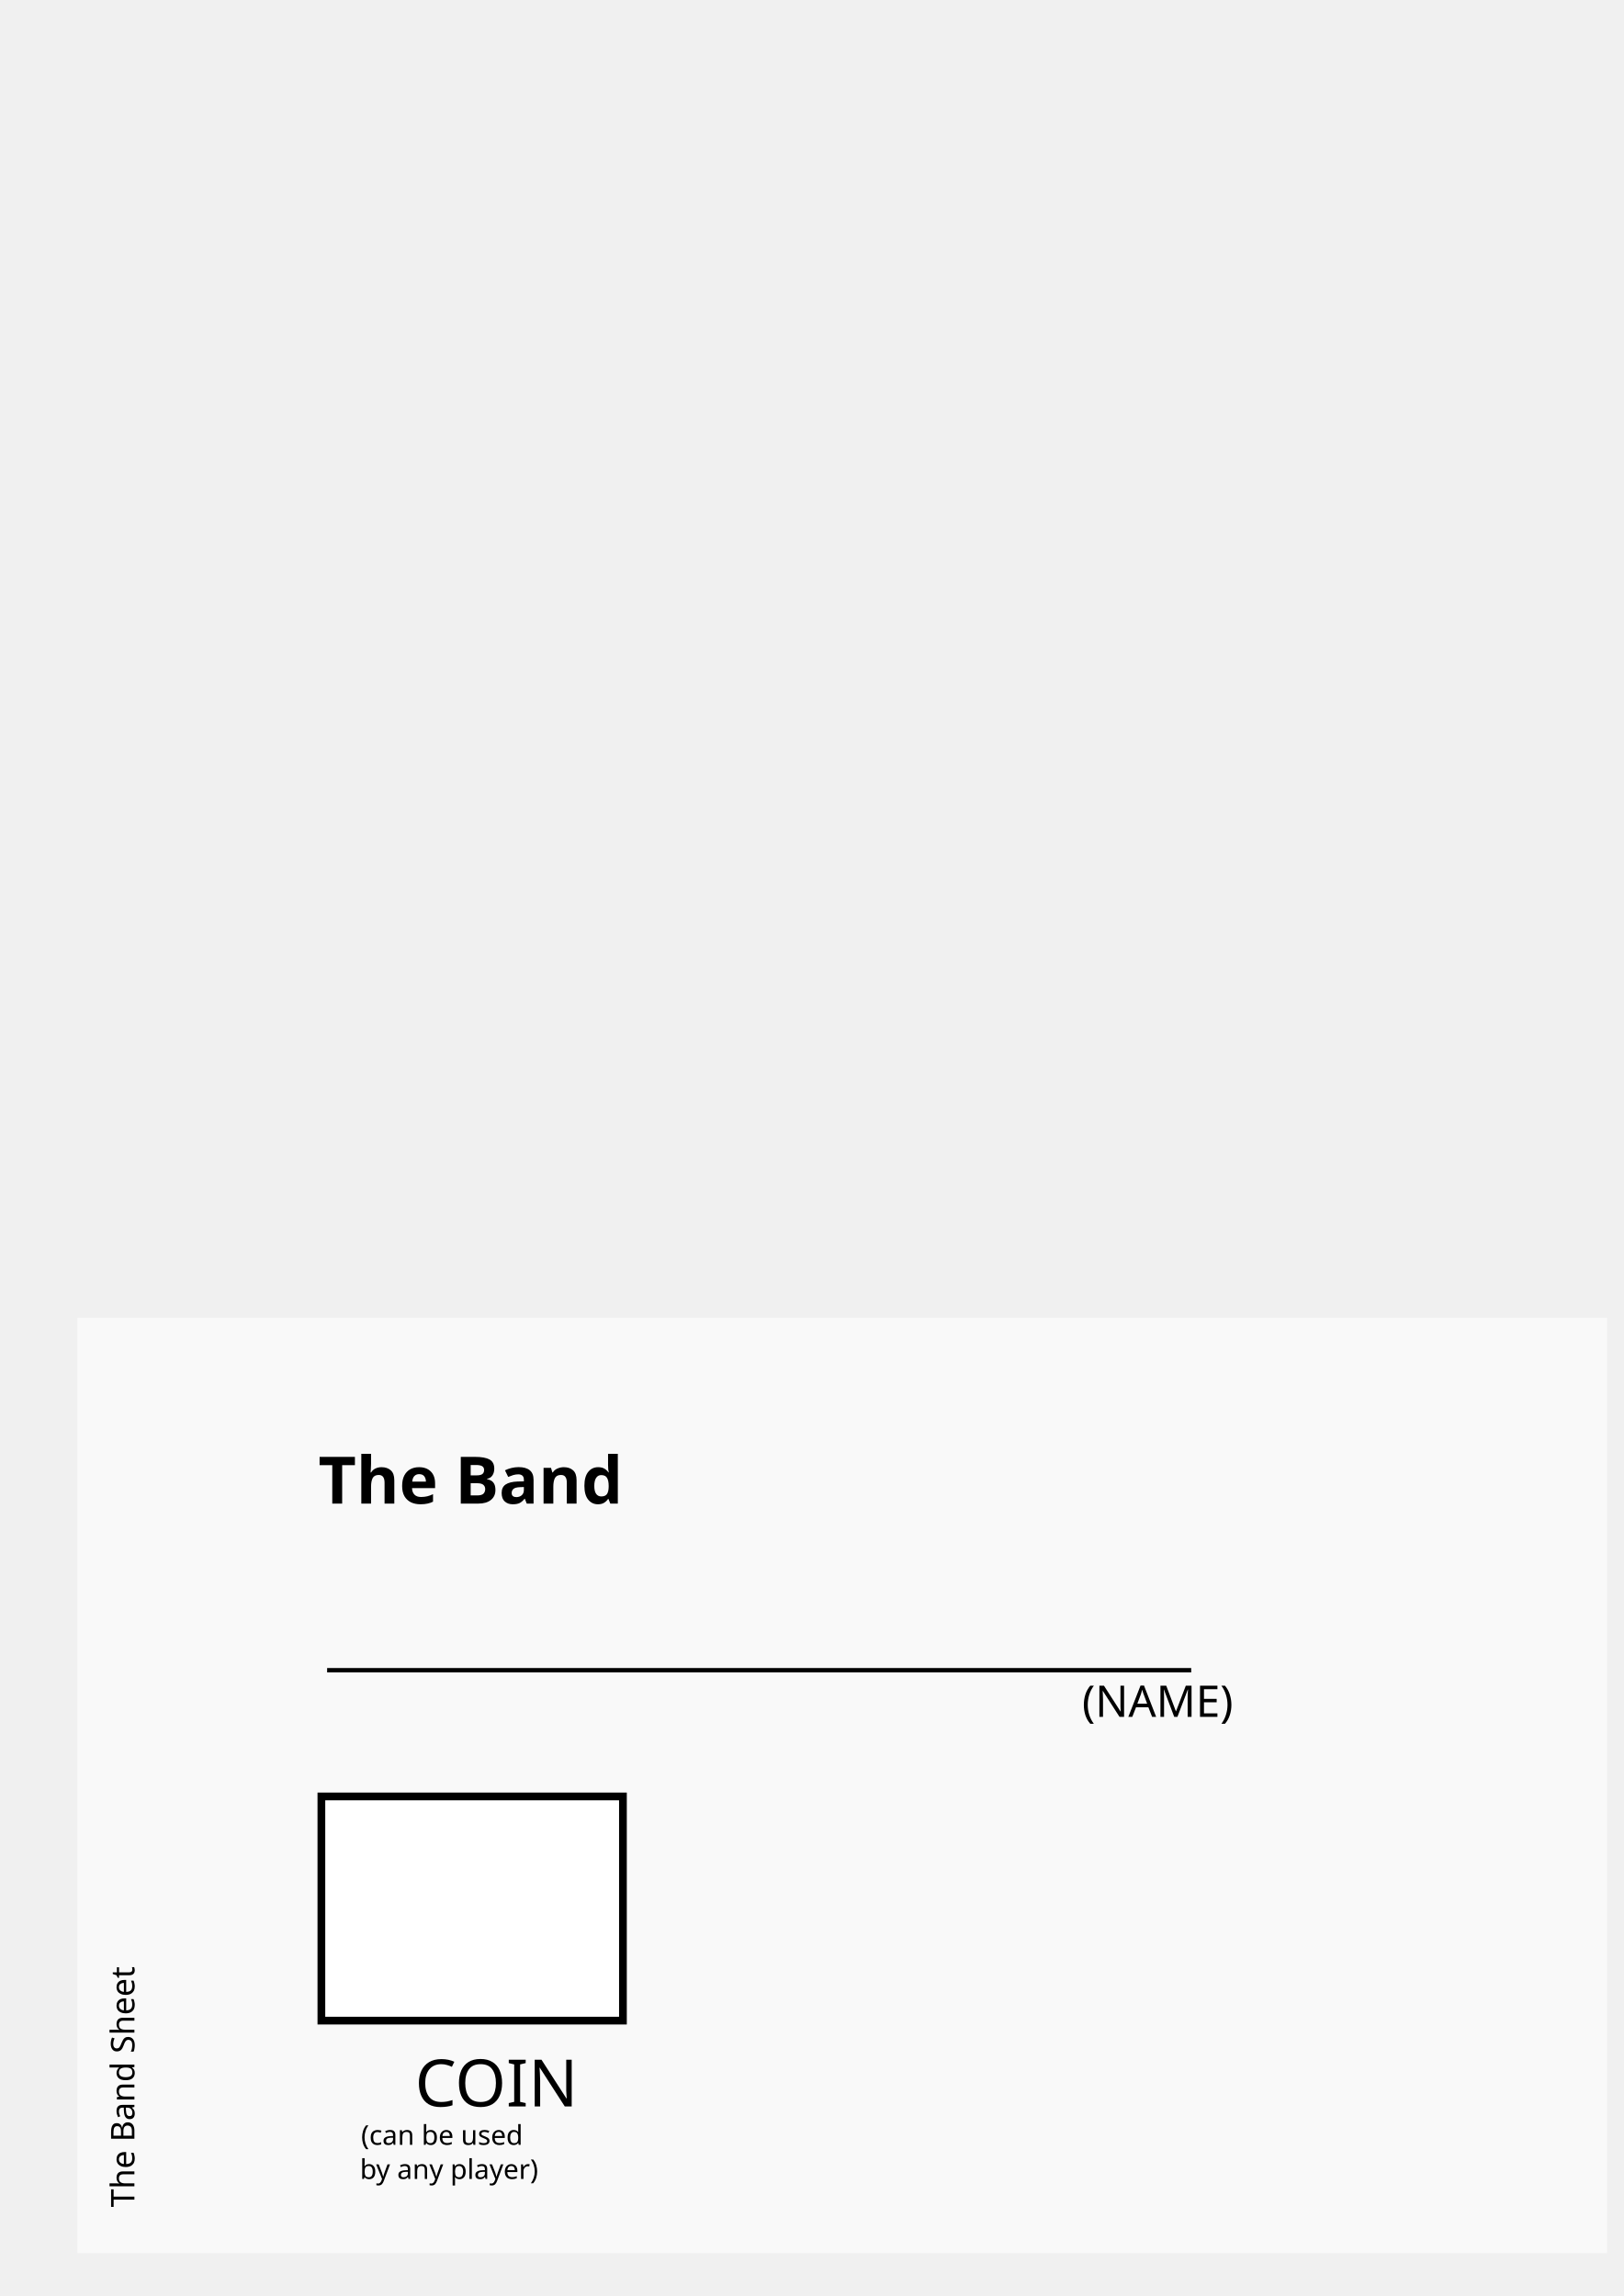
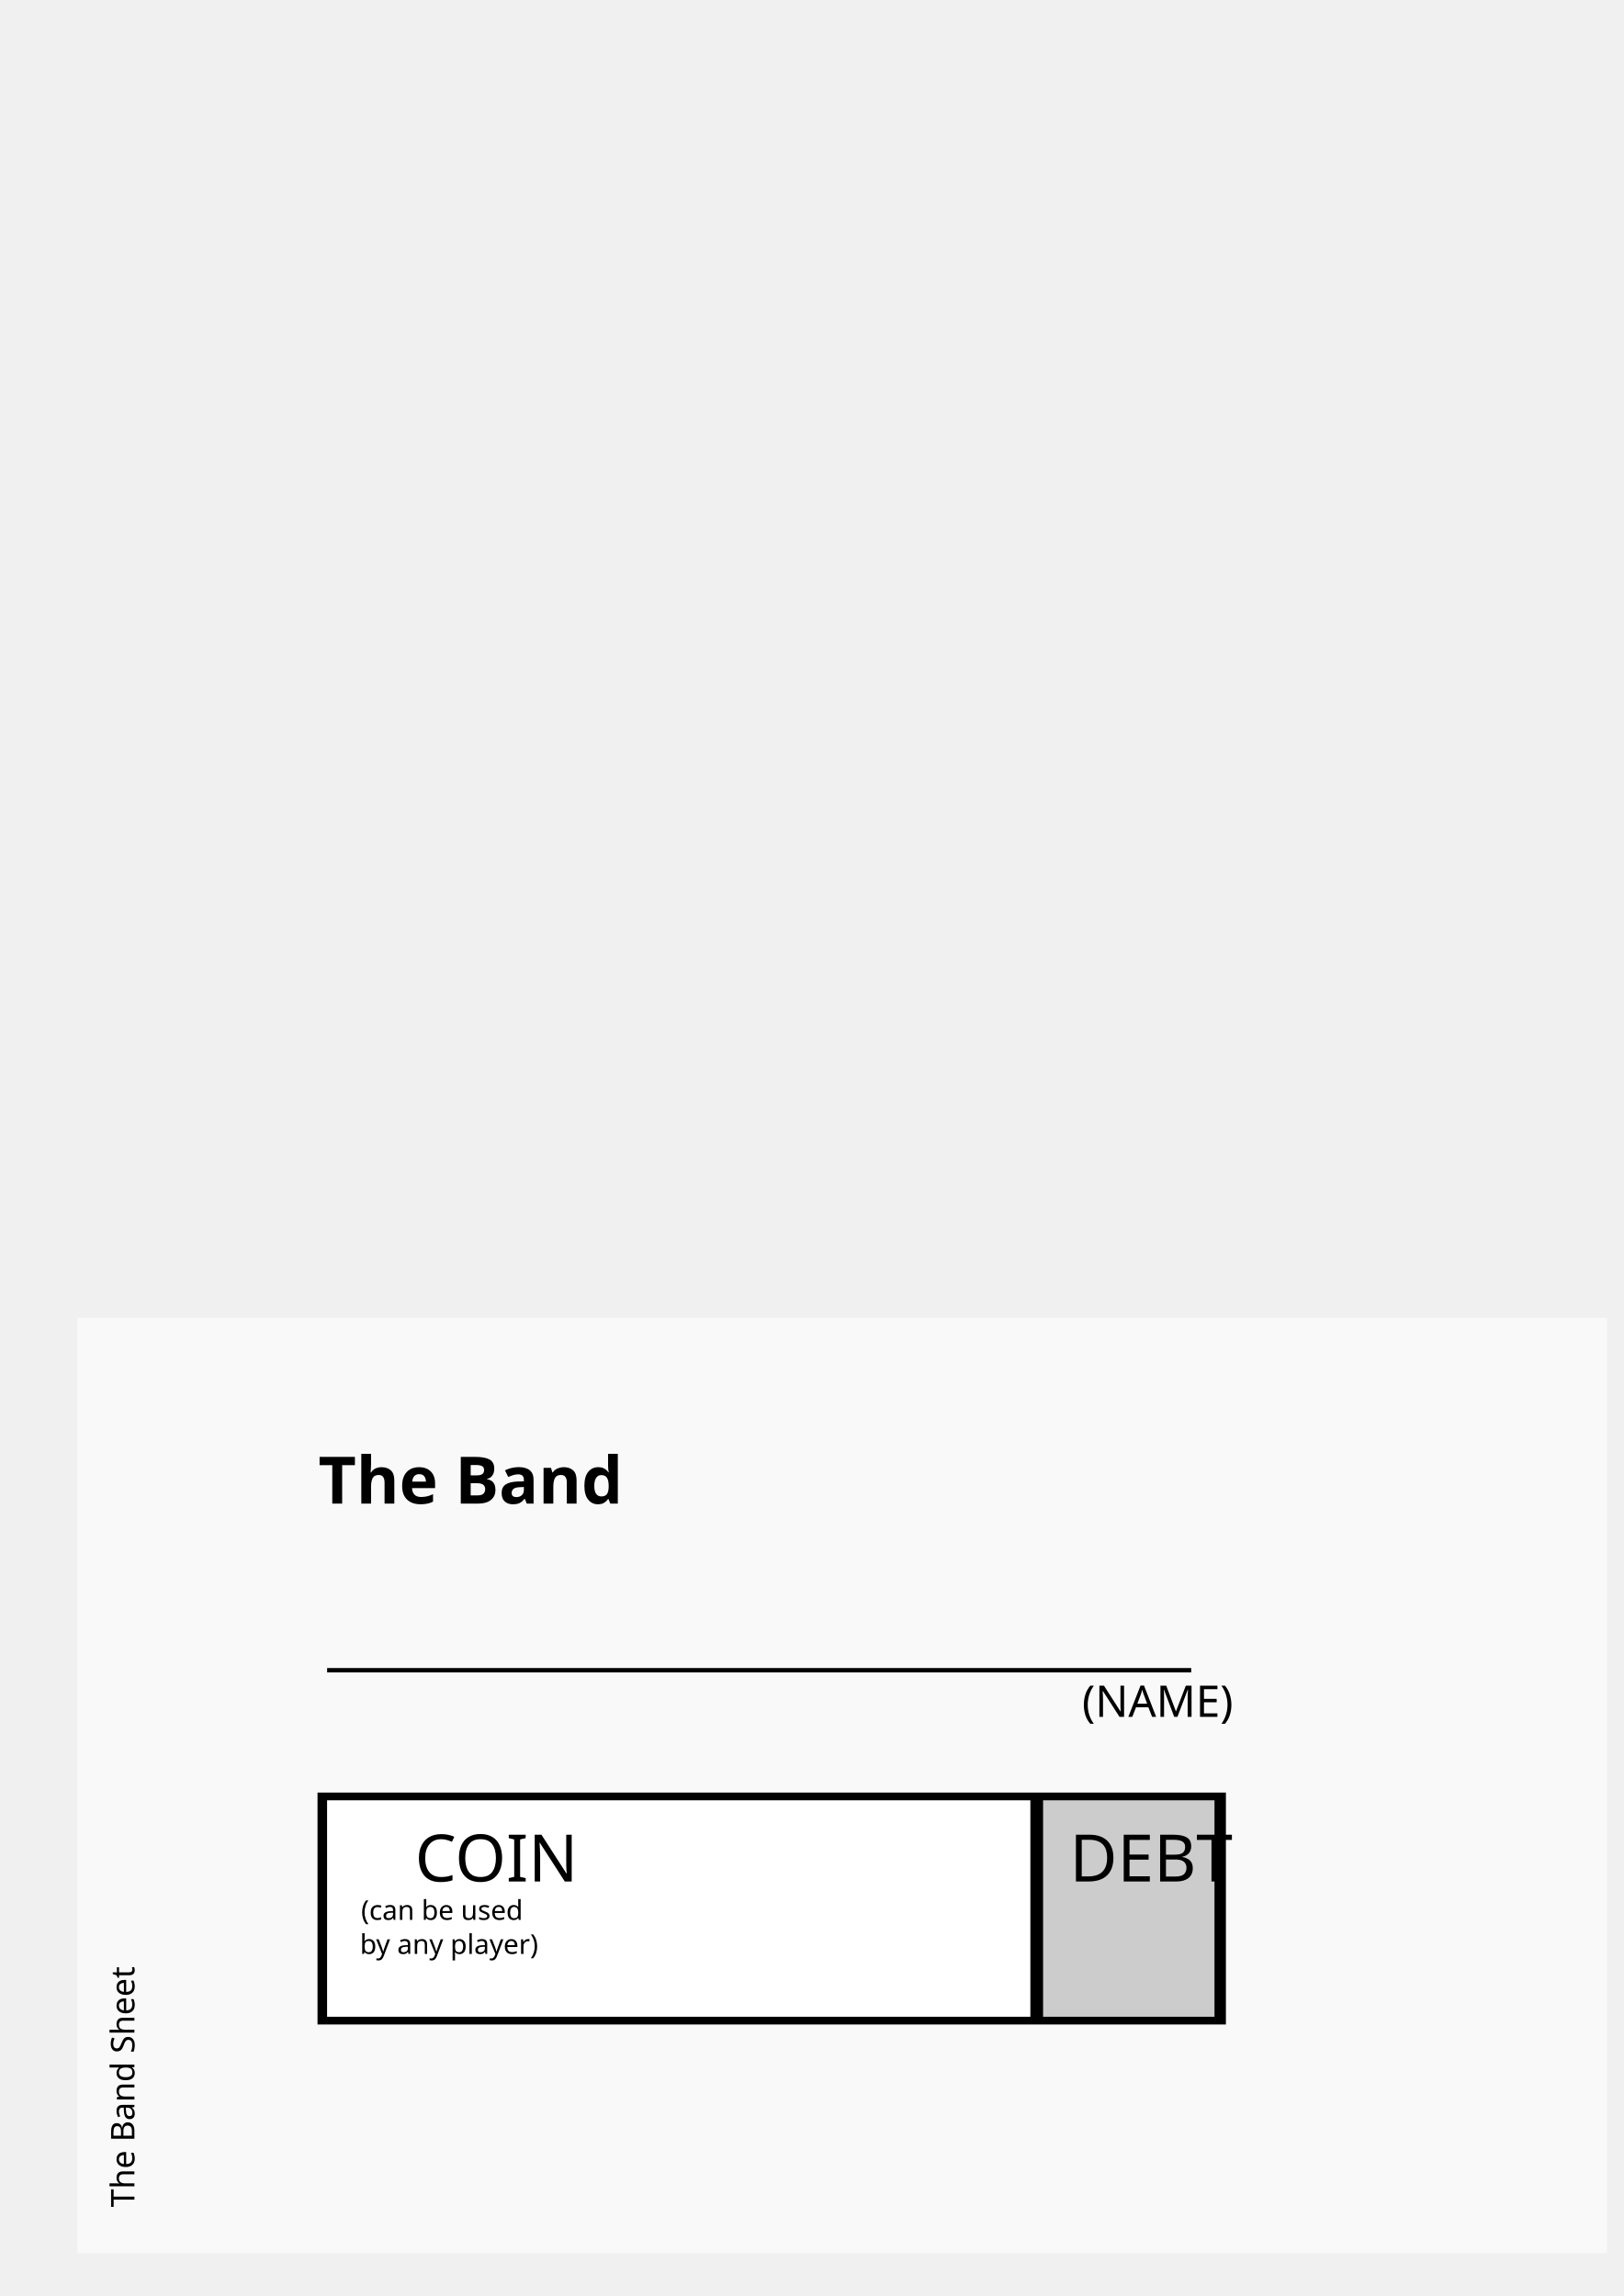
<svg xmlns="http://www.w3.org/2000/svg" width="210mm" height="297mm" viewBox="0 0 210 297" version="1.1" id="svg18308">
  <defs id="defs18302" />
  <g id="layer1">
    <rect style="opacity:1;fill:#f9f9f9;fill-opacity:1;stroke:none;stroke-width:1.113;stroke-linecap:round;stroke-linejoin:round;stroke-miterlimit:4;stroke-dasharray:none;stroke-dashoffset:0;stroke-opacity:1" id="rect18915" width="197.848" height="120.982" x="10" y="170.463" />
-     <rect y="231.878" x="41.066" height="30" width="40" id="rect4294-3" style="opacity:1;fill:#000000;fill-opacity:1;stroke:none;stroke-width:0.564;stroke-linecap:round;stroke-linejoin:round;stroke-miterlimit:4;stroke-dasharray:none;stroke-dashoffset:0;stroke-opacity:1" />
+     <rect y="231.878" x="41.066" height="30" width="117.485" id="rect4294-3" style="opacity:1;fill:#000000;fill-opacity:1;stroke:none;stroke-width:0.967;stroke-linecap:round;stroke-linejoin:round;stroke-miterlimit:4;stroke-dasharray:none;stroke-dashoffset:0;stroke-opacity:1" />
    <rect style="opacity:1;fill:#000000;fill-opacity:1;stroke:none;stroke-width:0.564;stroke-linecap:round;stroke-linejoin:round;stroke-miterlimit:4;stroke-dasharray:none;stroke-dashoffset:0;stroke-opacity:1" id="rect4296-6" width="40" height="30" x="222.86" y="231.878" />
    <rect y="311.253" x="94.921" height="30" width="40" id="rect4298-0" style="opacity:1;fill:#000000;fill-opacity:1;stroke:none;stroke-width:0.564;stroke-linecap:round;stroke-linejoin:round;stroke-miterlimit:4;stroke-dasharray:none;stroke-dashoffset:0;stroke-opacity:1" />
-     <text xml:space="preserve" style="font-style:normal;font-variant:normal;font-weight:normal;font-stretch:normal;font-size:6.773px;line-height:0%;font-family:'Komika Display Tight';-inkscape-font-specification:'Komika Display Tight';letter-spacing:0px;word-spacing:0px;fill:#000000;fill-opacity:1;stroke:none;stroke-width:0.564px;stroke-linecap:butt;stroke-linejoin:miter;stroke-opacity:1" x="53.663" y="272.481" id="text4300-9">
-       <tspan style="font-size:8.467px;line-height:1.25;stroke-width:0.564px" id="tspan4302-0" x="53.663" y="272.481">COIN</tspan>
-     </text>
    <text xml:space="preserve" style="font-style:normal;font-variant:normal;font-weight:normal;font-stretch:normal;font-size:6.773px;line-height:0%;font-family:'Komika Display Tight';-inkscape-font-specification:'Komika Display Tight';letter-spacing:0px;word-spacing:0px;fill:#000000;fill-opacity:1;stroke:none;stroke-width:0.564px;stroke-linecap:butt;stroke-linejoin:miter;stroke-opacity:1" x="103.696" y="351.788" id="text4304-7">
      <tspan style="font-size:8.467px;line-height:1.25;stroke-width:0.564px" id="tspan4306-0" x="103.696" y="351.788">CROWD</tspan>
    </text>
    <text xml:space="preserve" style="font-style:normal;font-variant:normal;font-weight:normal;font-stretch:normal;font-size:6.773px;line-height:0%;font-family:'Komika Display Tight';-inkscape-font-specification:'Komika Display Tight';letter-spacing:0px;word-spacing:0px;fill:#000000;fill-opacity:1;stroke:none;stroke-width:0.564px;stroke-linecap:butt;stroke-linejoin:miter;stroke-opacity:1" x="232.948" y="272.413" id="text4308-2">
      <tspan style="font-size:8.467px;line-height:1.25;stroke-width:0.564px" id="tspan4310-0" x="232.948" y="272.413">CLOUT</tspan>
    </text>
    <g id="g6167" transform="matrix(0.5644444,0,0,0.5644444,-173.1303,-70.40508)">
      <text id="text4271-9" y="469.318" x="379.662" style="font-style:normal;font-variant:normal;font-weight:900;font-stretch:normal;line-height:0%;font-family:Nougat;-inkscape-font-specification:'Nougat Heavy';letter-spacing:0px;word-spacing:0px;fill:#000000;fill-opacity:1;stroke:none;stroke-width:1px;stroke-linecap:butt;stroke-linejoin:miter;stroke-opacity:1" xml:space="preserve">
        <tspan style="font-size:15px;line-height:1.25" y="469.318" x="379.662" id="tspan4273-4">The Band</tspan>
      </text>
      <path id="path4275-8" d="M 381.683,507.501 H 579.673" style="fill:none;fill-rule:evenodd;stroke:#000000;stroke-width:1;stroke-linecap:butt;stroke-linejoin:miter;stroke-miterlimit:4;stroke-dasharray:none;stroke-opacity:1" />
      <text id="text4365-0" y="518.19" x="554.668" style="font-style:normal;font-variant:normal;font-weight:normal;font-stretch:normal;line-height:0%;font-family:'Komika Display Tight';-inkscape-font-specification:'Komika Display Tight';letter-spacing:0px;word-spacing:0px;fill:#000000;fill-opacity:1;stroke:none;stroke-width:1px;stroke-linecap:butt;stroke-linejoin:miter;stroke-opacity:1" xml:space="preserve">
        <tspan style="font-size:10px;line-height:1.25" y="518.19" x="554.668" id="tspan4367-0">(NAME)</tspan>
      </text>
    </g>
    <rect y="232.878" x="223.86" height="28" width="38" id="rect4373-8" style="opacity:1;fill:#ffffff;fill-opacity:1;stroke:none;stroke-width:0.564;stroke-linecap:round;stroke-linejoin:round;stroke-miterlimit:4;stroke-dasharray:none;stroke-dashoffset:0;stroke-opacity:1" />
    <rect style="opacity:1;fill:#ffffff;fill-opacity:1;stroke:none;stroke-width:0.564;stroke-linecap:round;stroke-linejoin:round;stroke-miterlimit:4;stroke-dasharray:none;stroke-dashoffset:0;stroke-opacity:1" id="rect4375-1" width="38" height="28" x="95.921" y="312.253" />
-     <rect y="232.878" x="42.066" height="28" width="38" id="rect4377-1" style="opacity:1;fill:#ffffff;fill-opacity:1;stroke:none;stroke-width:0.564;stroke-linecap:round;stroke-linejoin:round;stroke-miterlimit:4;stroke-dasharray:none;stroke-dashoffset:0;stroke-opacity:1" />
+     <rect y="232.878" x="42.303" height="28" width="90.958" id="rect4377-1" style="opacity:1;fill:#ffffff;fill-opacity:1;stroke:none;stroke-width:0.873;stroke-linecap:round;stroke-linejoin:round;stroke-miterlimit:4;stroke-dasharray:none;stroke-dashoffset:0;stroke-opacity:1" />
+     <text xml:space="preserve" style="font-style:normal;font-variant:normal;font-weight:normal;font-stretch:normal;font-size:6.773px;line-height:0%;font-family:'Komika Display Tight';-inkscape-font-specification:'Komika Display Tight';letter-spacing:0px;word-spacing:0px;fill:#000000;fill-opacity:1;stroke:none;stroke-width:0.564px;stroke-linecap:butt;stroke-linejoin:miter;stroke-opacity:1" x="53.663" y="243.377" id="text4300-9">
+       <tspan style="font-size:8.467px;line-height:1.25;stroke-width:0.564px" id="tspan4302-0" x="53.663" y="243.377">COIN</tspan>
+     </text>
    <text xml:space="preserve" style="font-style:normal;font-weight:normal;font-size:3.387px;line-height:0%;font-family:sans-serif;letter-spacing:0px;word-spacing:0px;display:inline;fill:#000000;fill-opacity:1;stroke:none;stroke-width:0.282px;stroke-linecap:butt;stroke-linejoin:miter;stroke-opacity:1" x="-285.521" y="17.383" id="text5954" transform="rotate(-90)">
      <tspan id="tspan5956" x="-285.521" y="17.383" style="font-size:4.233px;line-height:1.25;stroke-width:0.282px">The Band Sheet</tspan>
    </text>
-     <text xml:space="preserve" style="font-style:normal;font-weight:normal;font-size:3.528px;line-height:1.25;font-family:sans-serif;text-align:center;letter-spacing:0px;word-spacing:0px;text-anchor:middle;display:inline;fill:#000000;fill-opacity:1;stroke:none;stroke-width:0.265" x="60.372" y="277.447" id="text5944">
-       <tspan id="tspan5942" x="60.372" y="277.447" style="font-size:3.528px;text-align:center;text-anchor:middle;stroke-width:0.265">(can be used</tspan>
-       <tspan x="60.372" y="281.856" style="font-size:3.528px;text-align:center;text-anchor:middle;stroke-width:0.265" id="tspan5948">by any player)</tspan>
+     <text xml:space="preserve" style="font-style:normal;font-weight:normal;font-size:3.528px;line-height:1.25;font-family:sans-serif;text-align:center;letter-spacing:0px;word-spacing:0px;text-anchor:middle;display:inline;fill:#000000;fill-opacity:1;stroke:none;stroke-width:0.265" x="60.372" y="248.343" id="text5944">
+       <tspan id="tspan5942" x="60.372" y="248.343" style="font-size:3.528px;text-align:center;text-anchor:middle;stroke-width:0.265">(can be used</tspan>
+       <tspan x="60.372" y="252.752" style="font-size:3.528px;text-align:center;text-anchor:middle;stroke-width:0.265" id="tspan5948">by any player)</tspan>
+     </text>
+     <rect style="opacity:1;fill:#cccccc;fill-opacity:1;stroke:none;stroke-width:0.431;stroke-linecap:round;stroke-linejoin:round;stroke-miterlimit:4;stroke-dasharray:none;stroke-dashoffset:0;stroke-opacity:1" id="rect64362" width="22.167" height="28" x="134.907" y="232.878" />
+     <text id="text64366" y="243.377" x="138.33" style="font-style:normal;font-variant:normal;font-weight:normal;font-stretch:normal;font-size:6.773px;line-height:0%;font-family:'Komika Display Tight';-inkscape-font-specification:'Komika Display Tight';letter-spacing:0px;word-spacing:0px;fill:#000000;fill-opacity:1;stroke:none;stroke-width:0.564px;stroke-linecap:butt;stroke-linejoin:miter;stroke-opacity:1" xml:space="preserve">
+       <tspan y="243.377" x="138.33" id="tspan64364" style="font-size:8.467px;line-height:1.25;stroke-width:0.564px">DEBT</tspan>
+     </text>
+     <text id="text64372" y="248.343" x="145.038" style="font-style:normal;font-weight:normal;font-size:3.528px;line-height:1.25;font-family:sans-serif;text-align:center;letter-spacing:0px;word-spacing:0px;text-anchor:middle;display:inline;fill:#000000;fill-opacity:1;stroke:none;stroke-width:0.265" xml:space="preserve">
+       <tspan id="tspan64370" style="font-size:3.528px;text-align:center;text-anchor:middle;stroke-width:0.265" y="251.464" x="145.038" />
    </text>
  </g>
</svg>
